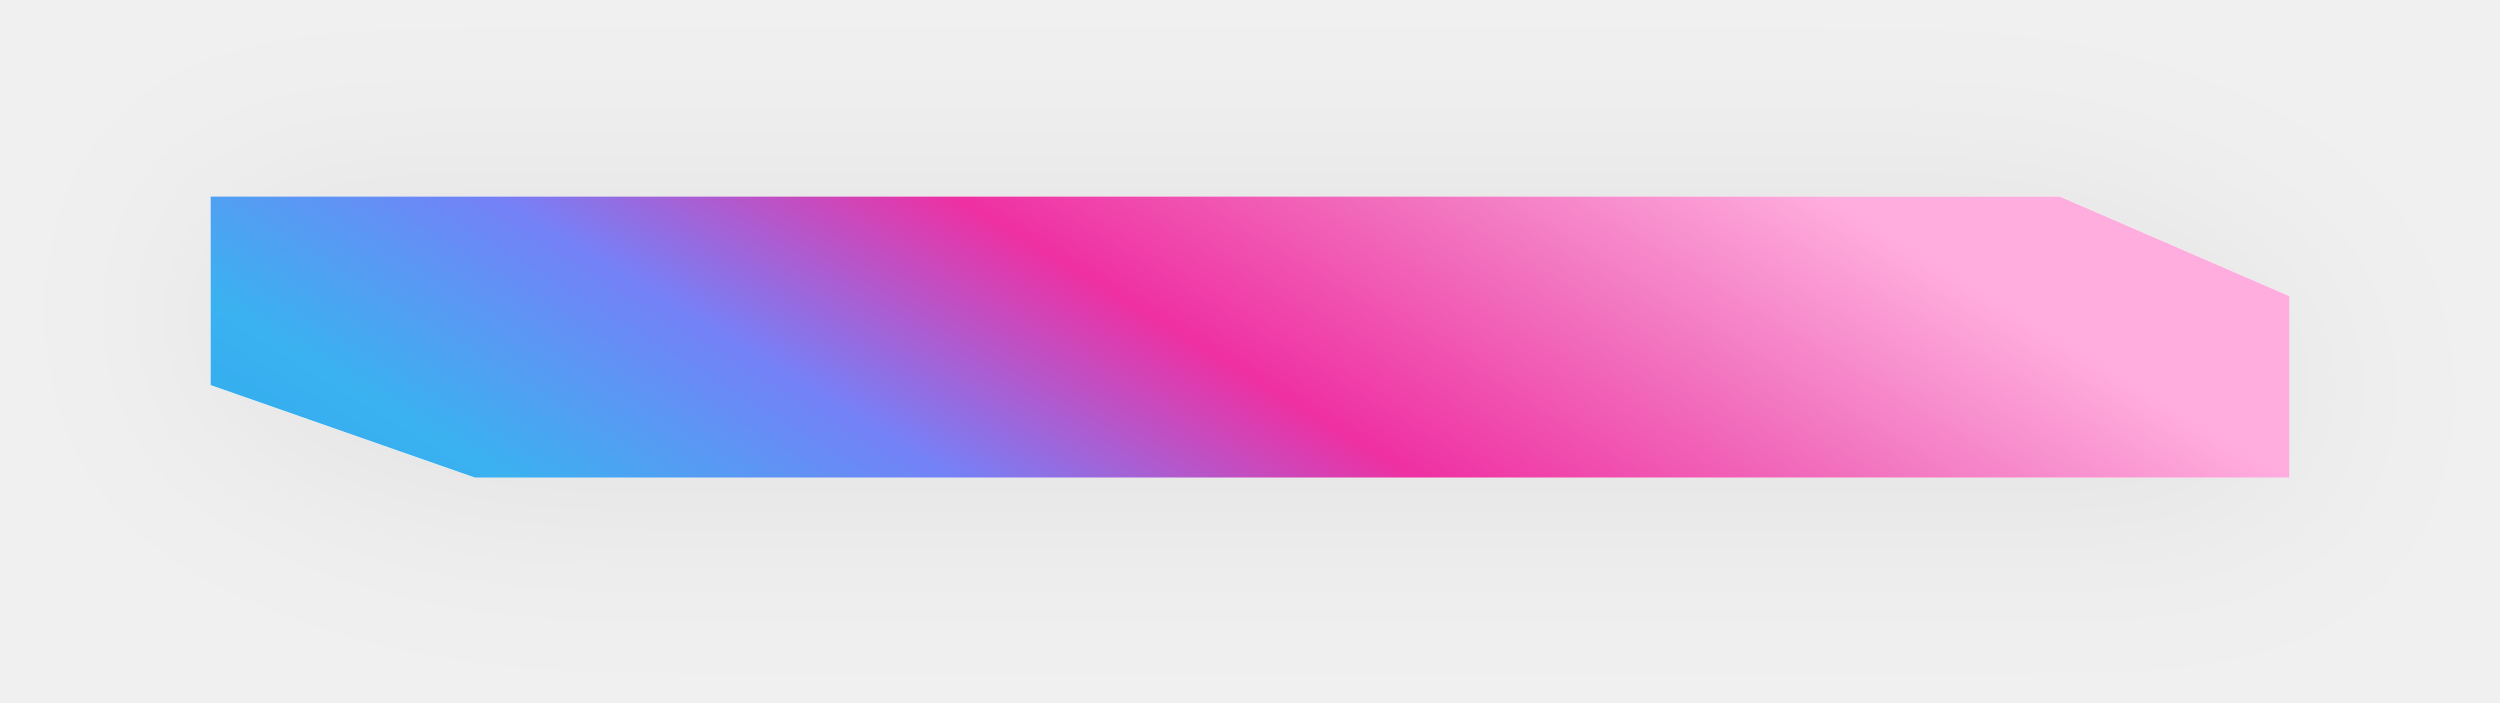
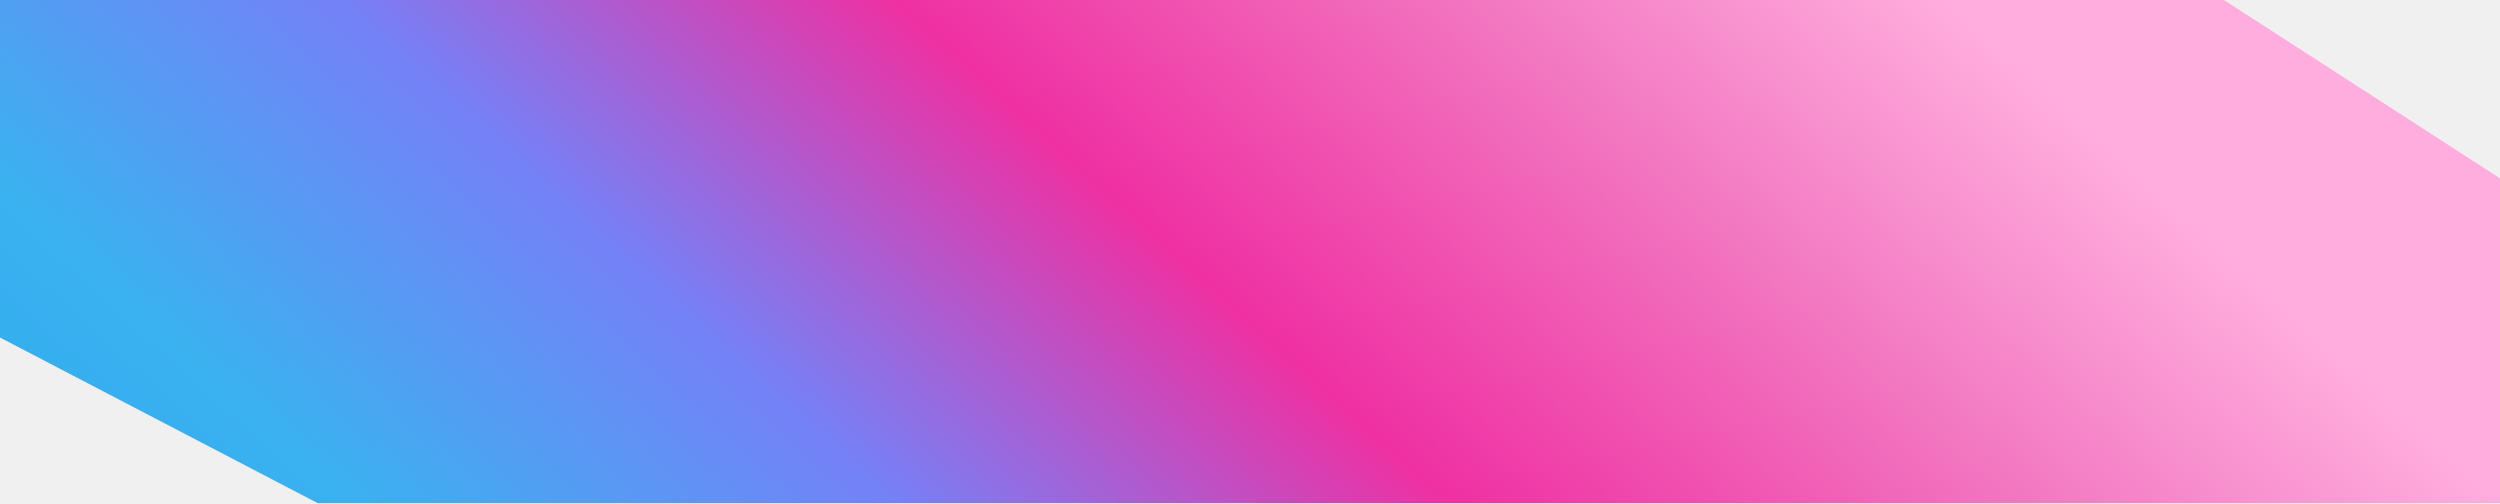
- <svg xmlns="http://www.w3.org/2000/svg" width="356" height="100" viewBox="0 0 356 100" fill="none">
-   <g filter="url(#filter0_d_144_1717)">
-     <path d="M293.317 28H30V54.835L67.617 68H196.808H326V42.177L293.317 28Z" fill="url(#paint0_linear_144_1717)" />
+ <svg xmlns="http://www.w3.org/2000/svg" width="159" height="32" viewBox="0 0 159 32" fill="none">
+   <g clip-path="url(#clip0_295_1731)">
+     <path d="M141.444 0H0V21.468L20.206 32H89.603H159V11.342L141.444 0Z" fill="url(#paint0_linear_295_1731)" />
  </g>
  <defs>
-     <filter id="filter0_d_144_1717" x="0" y="0" width="356" height="100" filterUnits="userSpaceOnUse" color-interpolation-filters="sRGB">
-       <feFlood flood-opacity="0" result="BackgroundImageFix" />
-       <feColorMatrix in="SourceAlpha" type="matrix" values="0 0 0 0 0 0 0 0 0 0 0 0 0 0 0 0 0 0 127 0" result="hardAlpha" />
-       <feOffset dy="2" />
-       <feGaussianBlur stdDeviation="15" />
-       <feComposite in2="hardAlpha" operator="out" />
-       <feColorMatrix type="matrix" values="0 0 0 0 0 0 0 0 0 0 0 0 0 0 0 0 0 0 0.06 0" />
-       <feBlend mode="normal" in2="BackgroundImageFix" result="effect1_dropShadow_144_1717" />
-       <feBlend mode="normal" in="SourceGraphic" in2="effect1_dropShadow_144_1717" result="shape" />
-     </filter>
-     <linearGradient id="paint0_linear_144_1717" x1="107.848" y1="184.502" x2="218.702" y2="2.631" gradientUnits="userSpaceOnUse">
+     <linearGradient id="paint0_linear_295_1731" x1="41.817" y1="125.202" x2="141.127" y2="15.801" gradientUnits="userSpaceOnUse">
      <stop stop-color="#109AE4" />
      <stop offset="0.106" stop-color="#27ABF1" />
      <stop offset="0.237" stop-color="#2BAAEE" />
      <stop offset="0.382" stop-color="#3BB1F0" />
      <stop offset="0.536" stop-color="#7581F7" />
      <stop offset="0.697" stop-color="#EF30A2" />
      <stop offset="0.862" stop-color="#F276C0" />
      <stop offset="1" stop-color="#FFADDE" />
    </linearGradient>
+     <clipPath id="clip0_295_1731">
+       <rect width="159" height="32" fill="white" />
+     </clipPath>
  </defs>
</svg>
